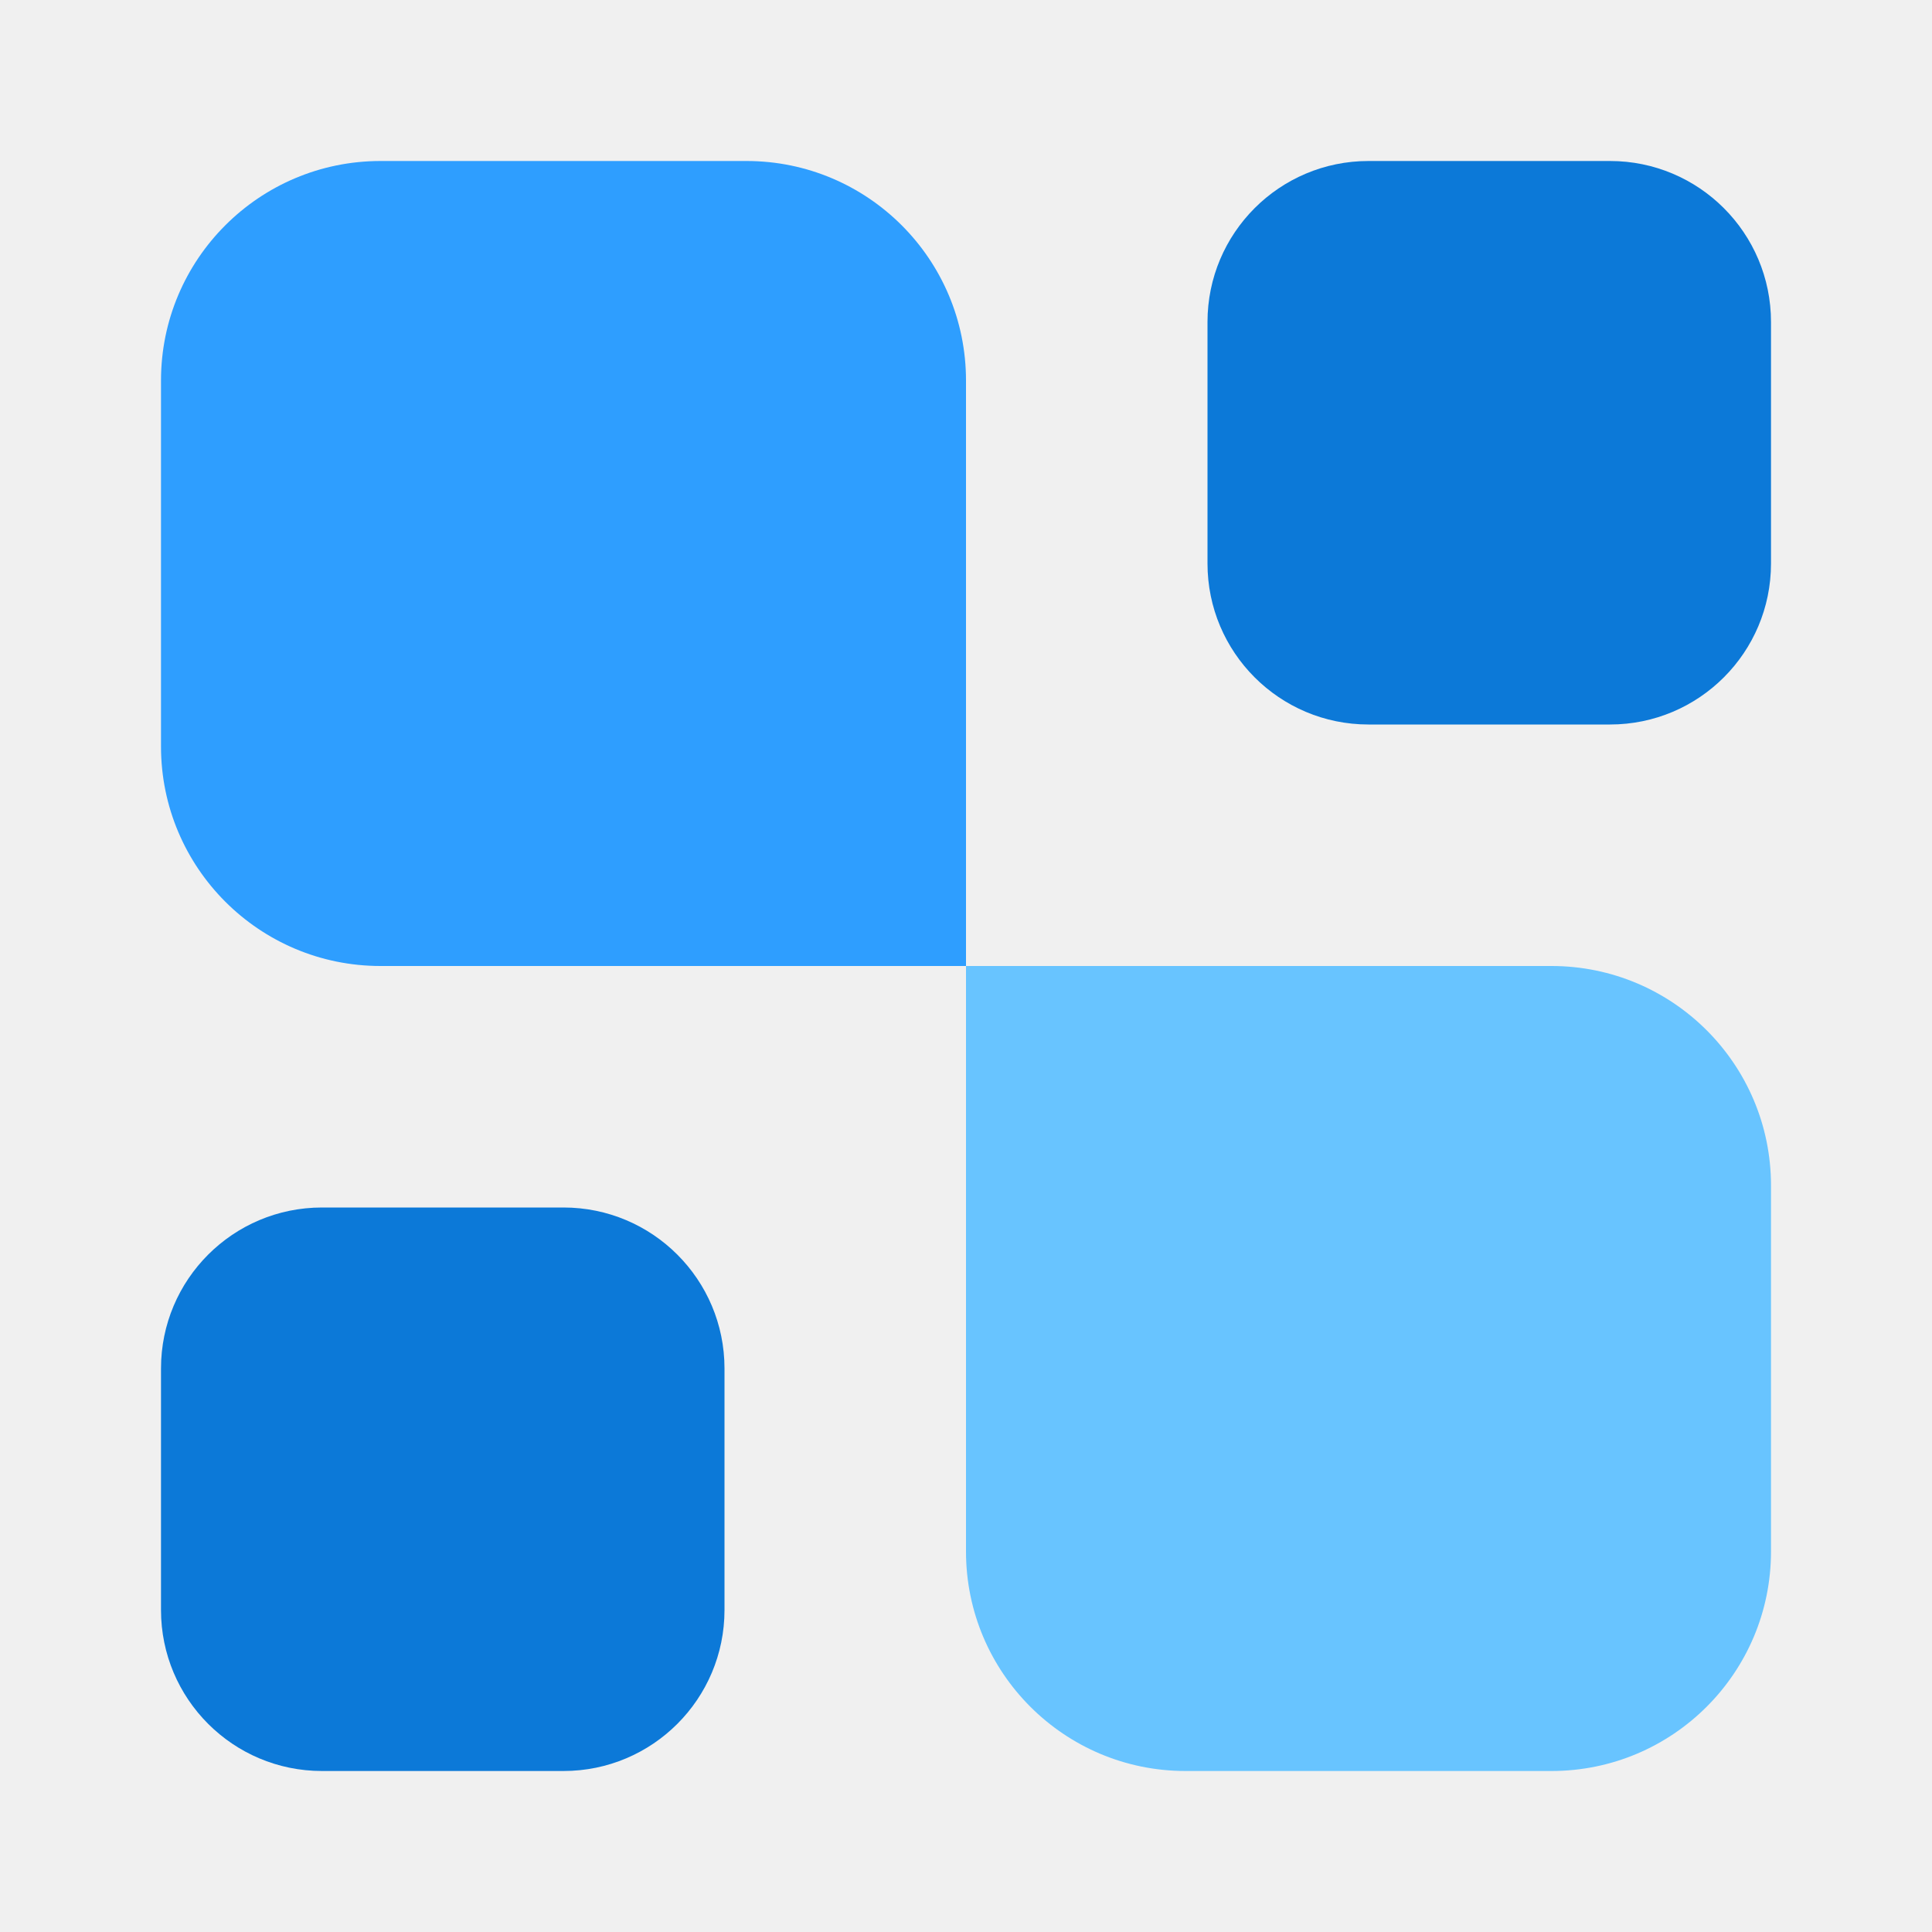
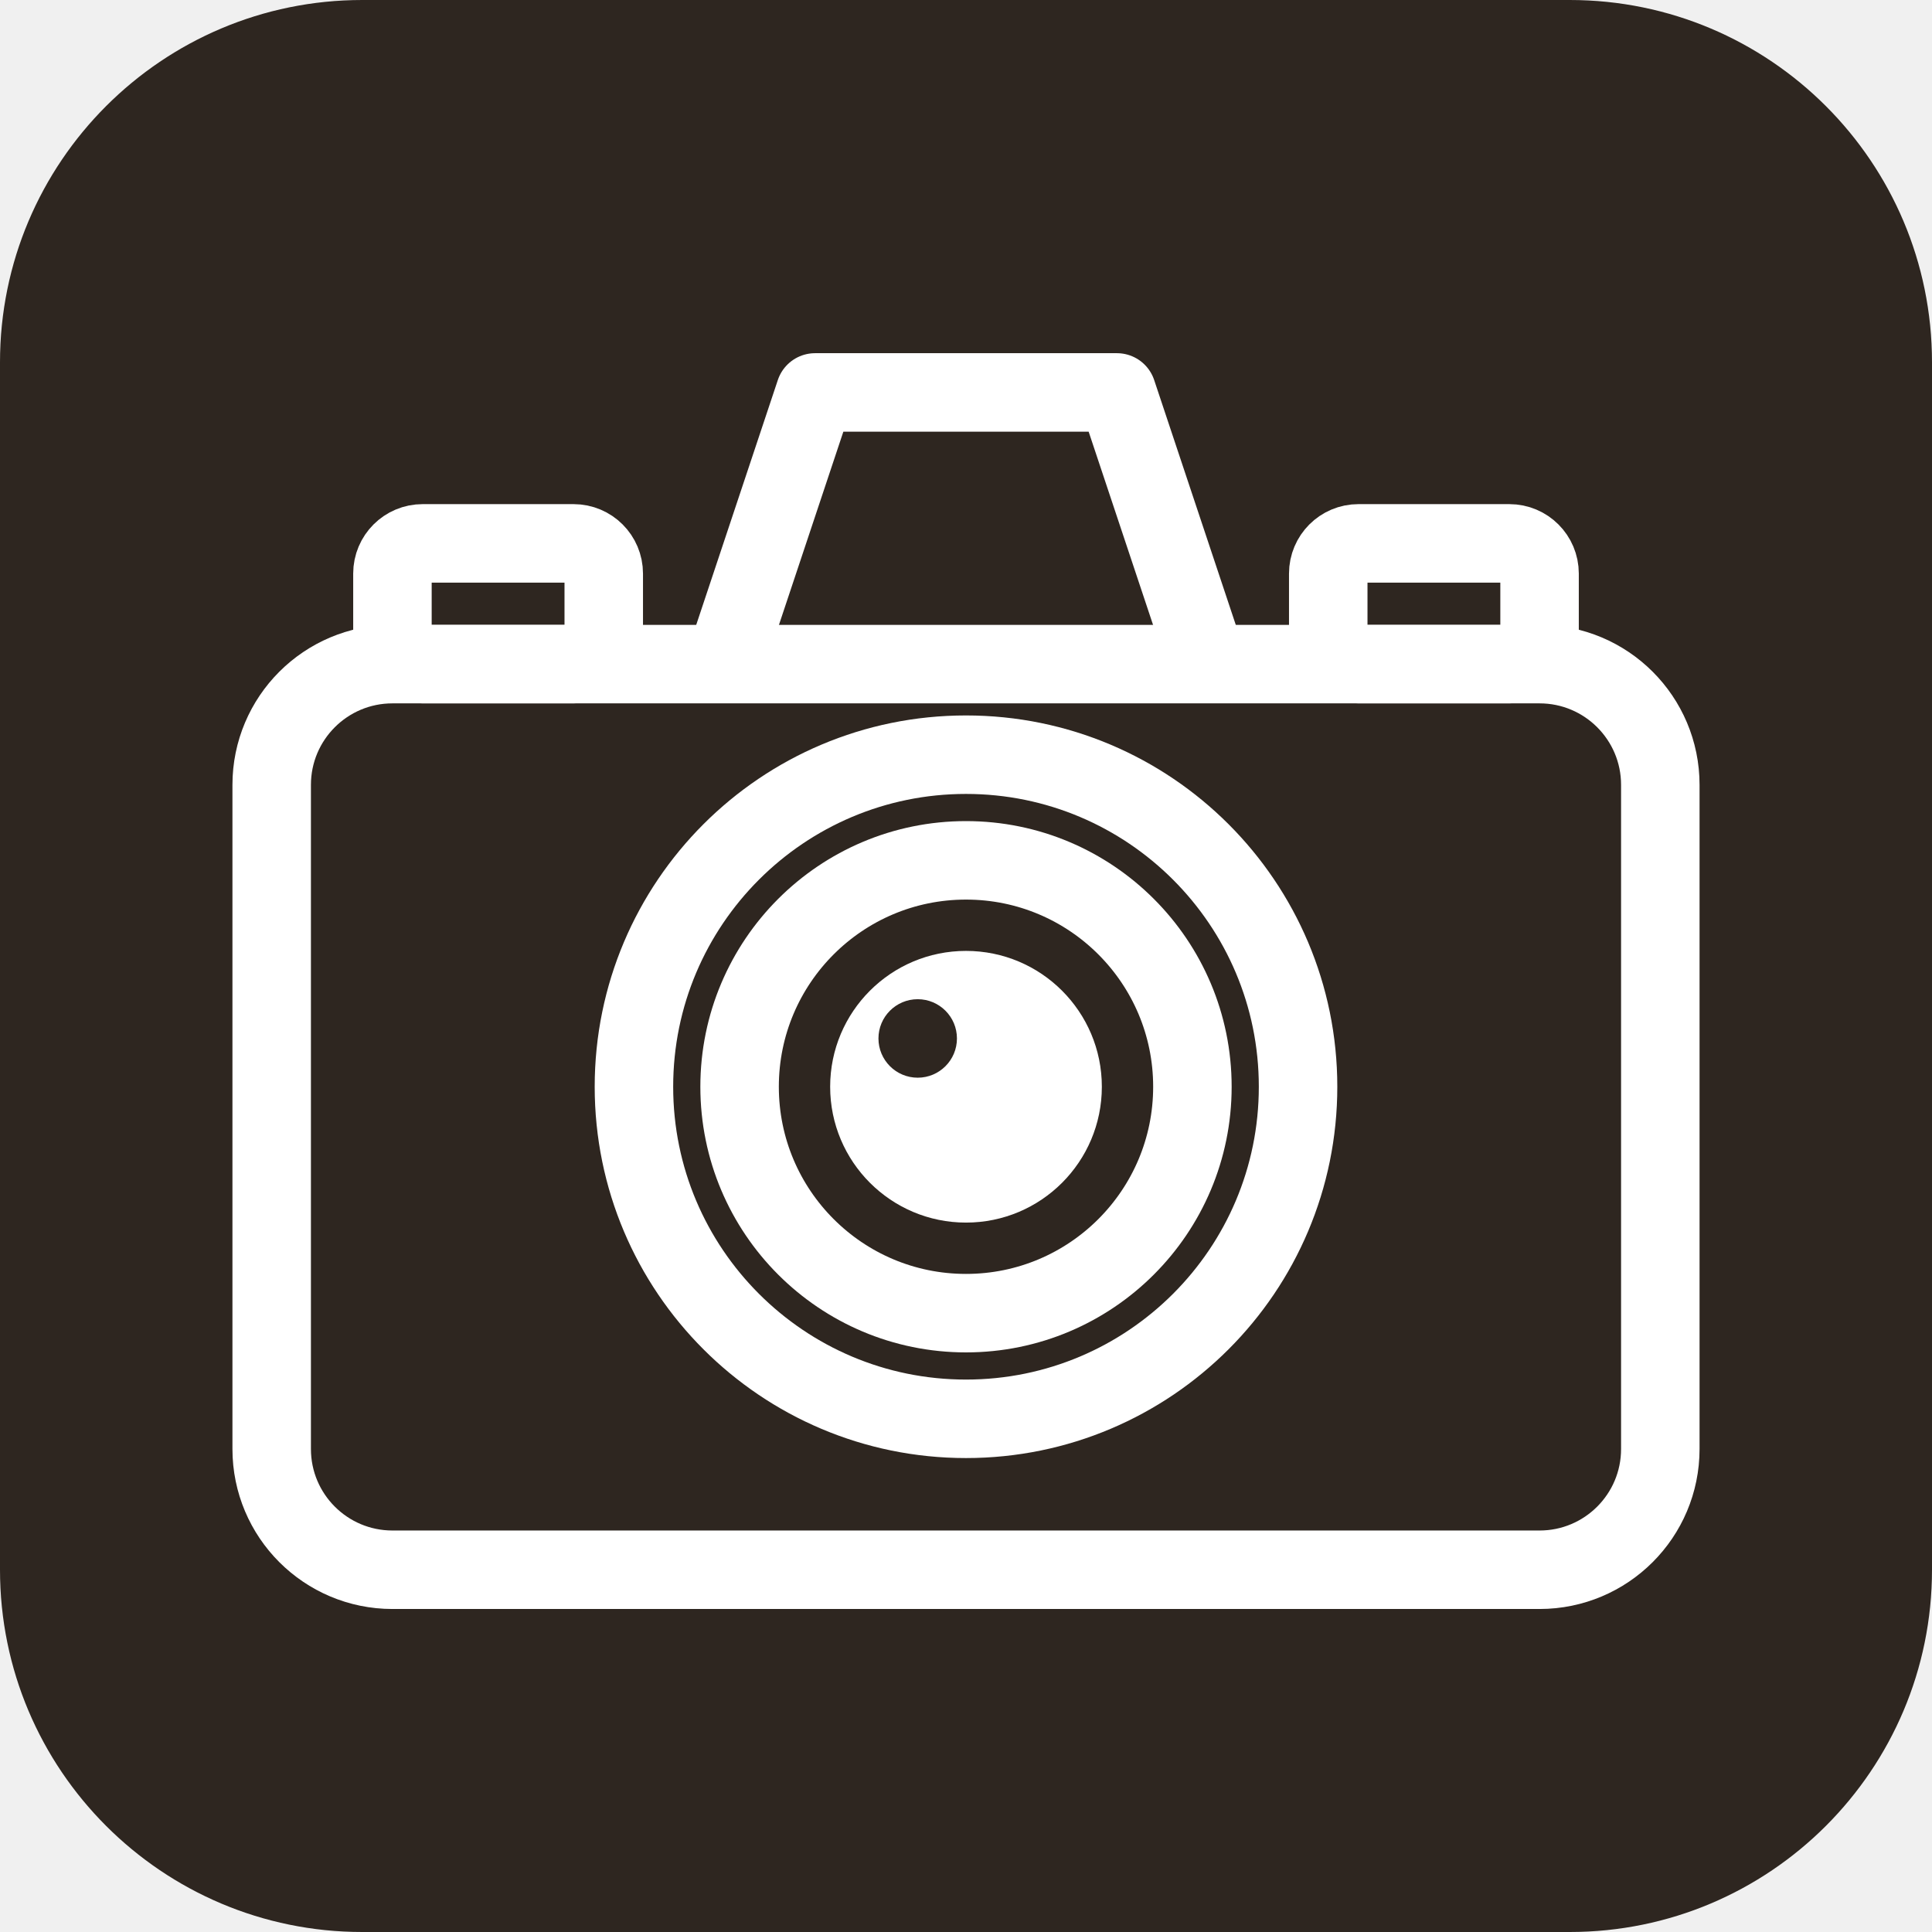
- <svg xmlns="http://www.w3.org/2000/svg" width="24" height="24" viewBox="0 0 24 24" fill="none">
-   <path d="M22 19.273C22 20.779 20.779 22 19.273 22H14.727C13.221 22 12 20.779 12 19.273V12H19.273C20.779 12 22 13.221 22 14.727V19.273Z" fill="#68C4FF" />
-   <path d="M20 2C21.105 2 22 2.895 22 4V7C22 8.105 21.105 9 20 9H17C15.895 9 15 8.105 15 7V4C15 2.895 15.895 2 17 2H20Z" fill="#0C79D8" />
-   <path d="M7 15C8.105 15 9 15.895 9 17V20C9 21.105 8.105 22 7 22H4C2.895 22 2 21.105 2 20V17C2 15.895 2.895 15 4 15H7Z" fill="#0C79D8" />
-   <path d="M12 12H4.727C3.221 12 2 10.779 2 9.273V4.727C2 3.221 3.221 2 4.727 2H9.273C10.779 2 12 3.221 12 4.727V12Z" fill="#2E9EFF" />
+ <svg xmlns="http://www.w3.org/2000/svg" width="64" height="64" viewBox="0 0 64 64" fill="none">
+   <rect width="64" height="64" rx="12" fill="#2e2620" />
+   <g stroke="#ffffff" stroke-width="2.6" stroke-linejoin="round">
+     <rect x="13" y="18" width="7" height="4" rx="1" />
+     <rect x="44" y="18" width="7" height="4" rx="1" />
+     <path d="M24 22 L27 13 H37 L40 22" />
+     <rect x="9" y="22" width="46" height="30" rx="4" />
+     <circle cx="32" cy="36" r="11" fill="#2e2620" />
+     <circle cx="32" cy="36" r="7.5" />
+   </g>
+   <circle cx="32" cy="36" r="4.5" fill="#ffffff" />
+   <circle cx="30.4" cy="34.4" r="1.3" fill="#2e2620" />
</svg>
